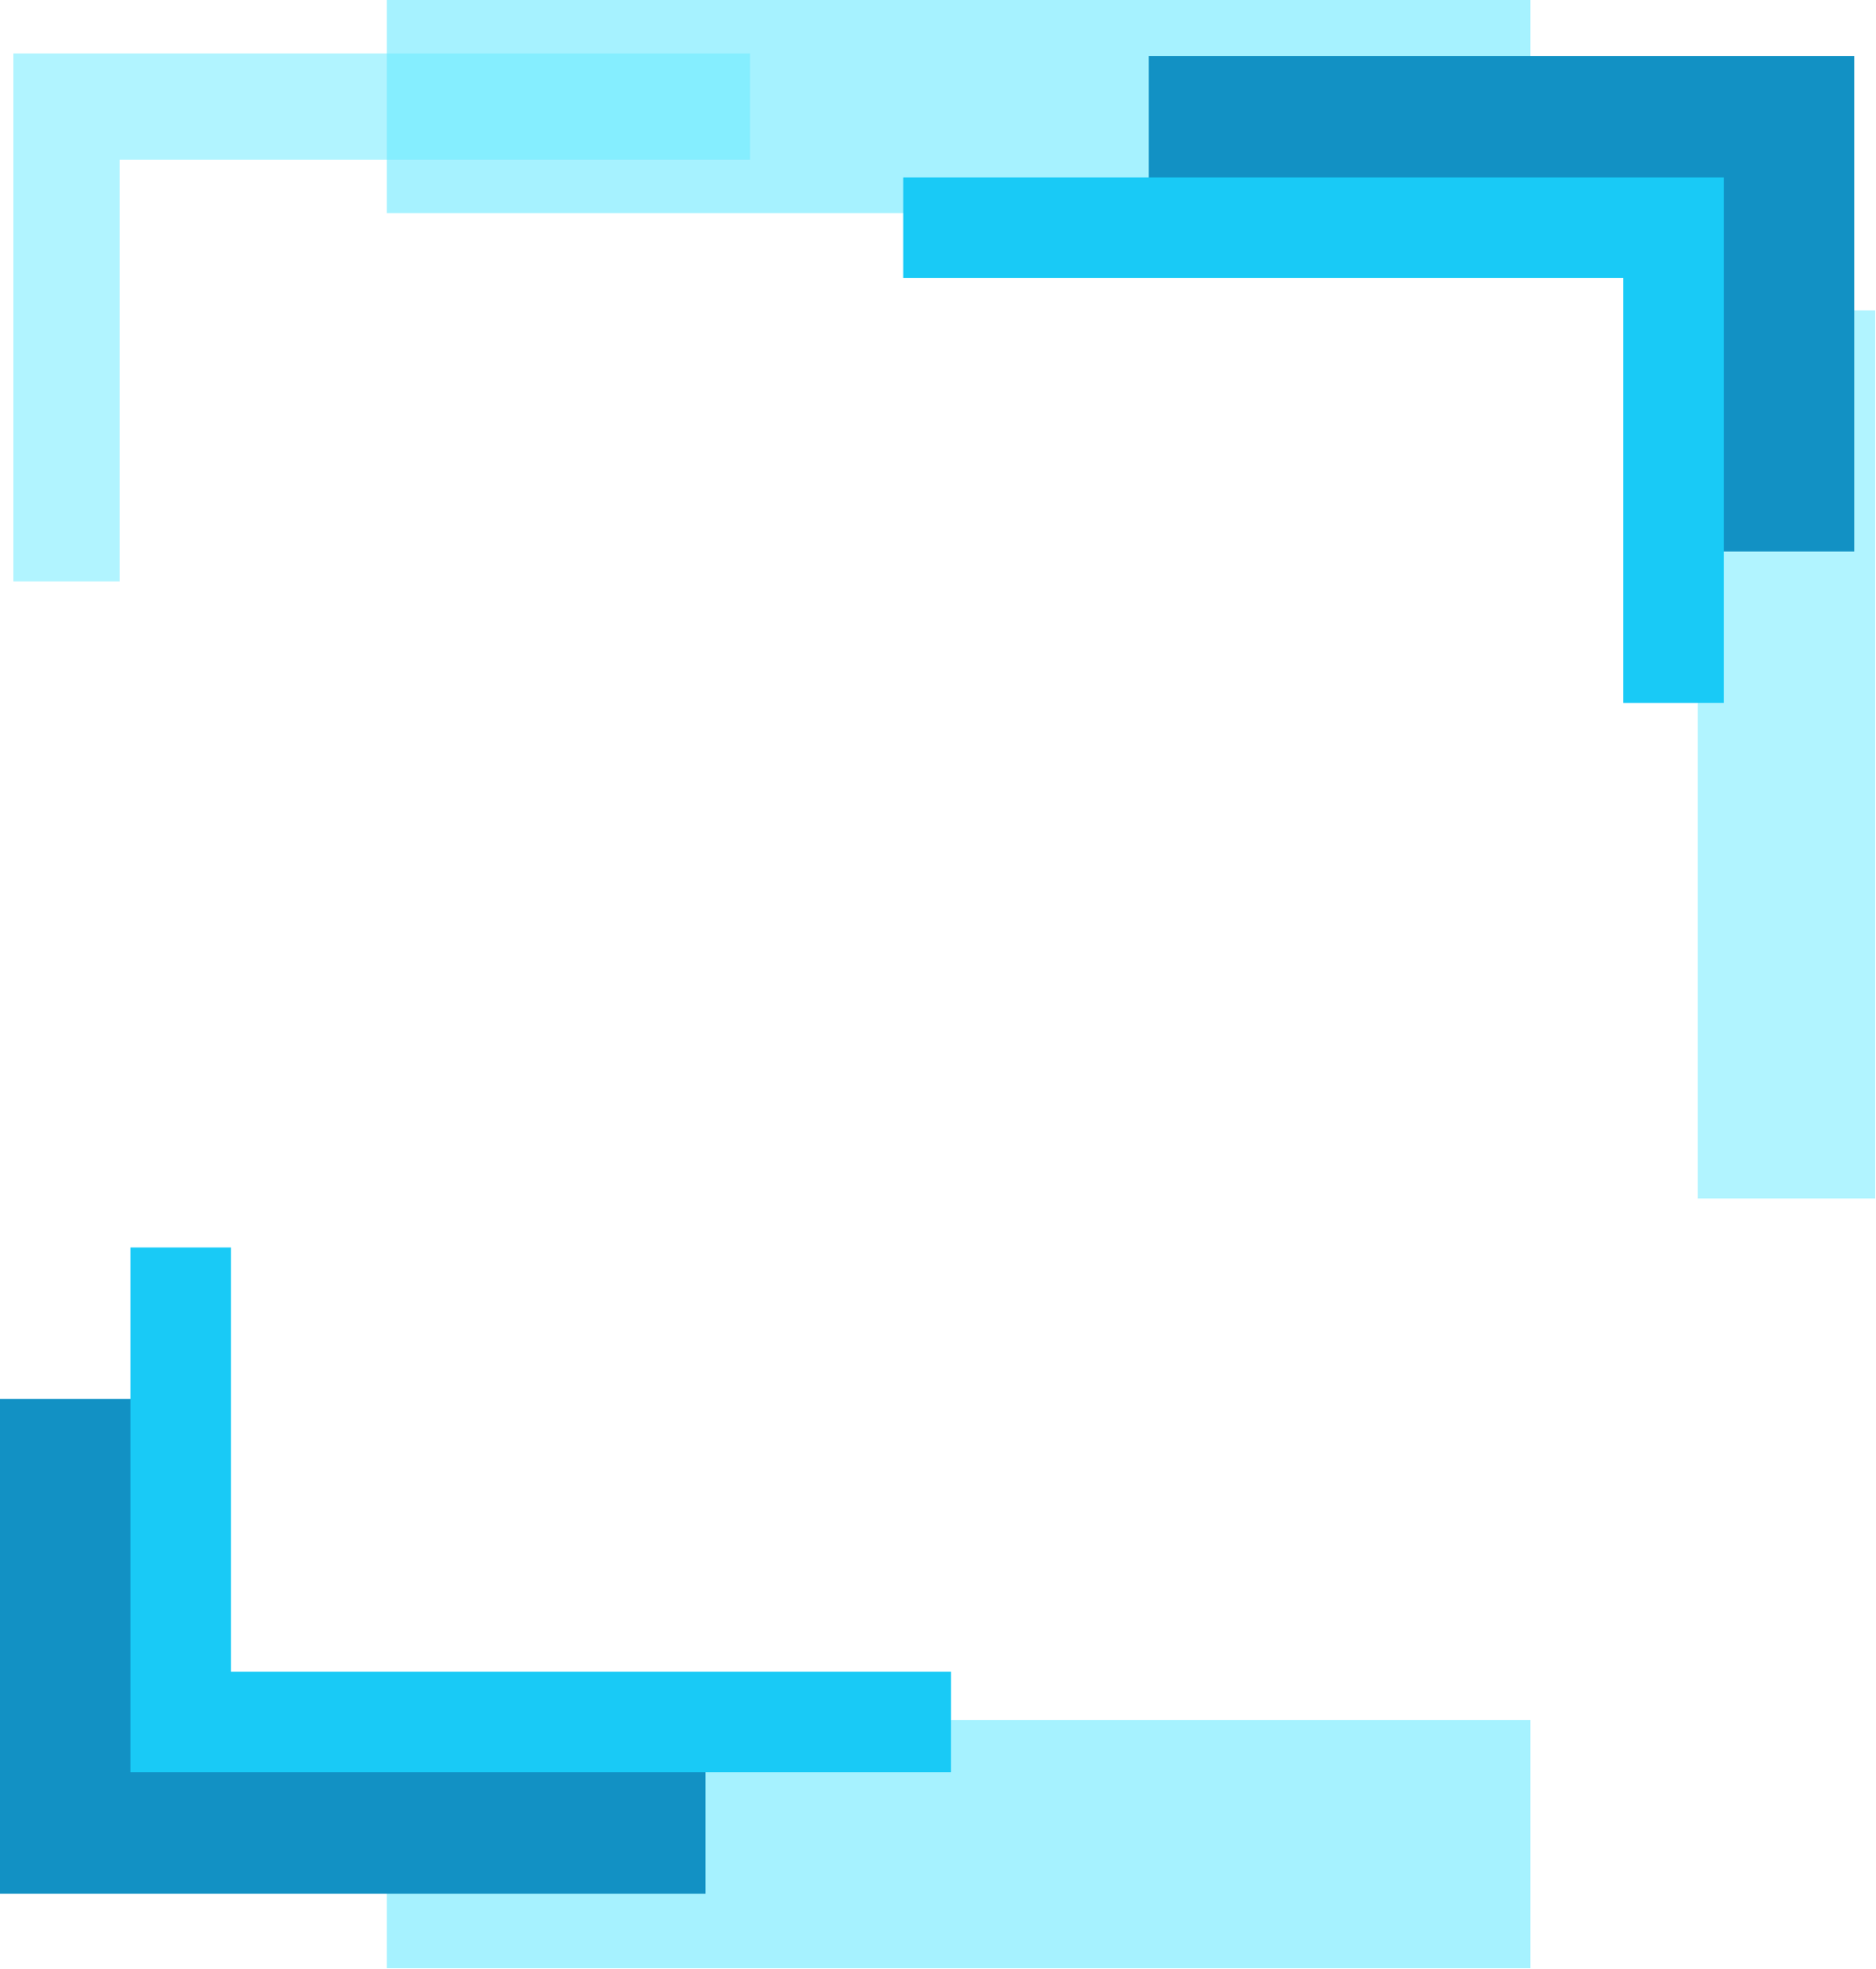
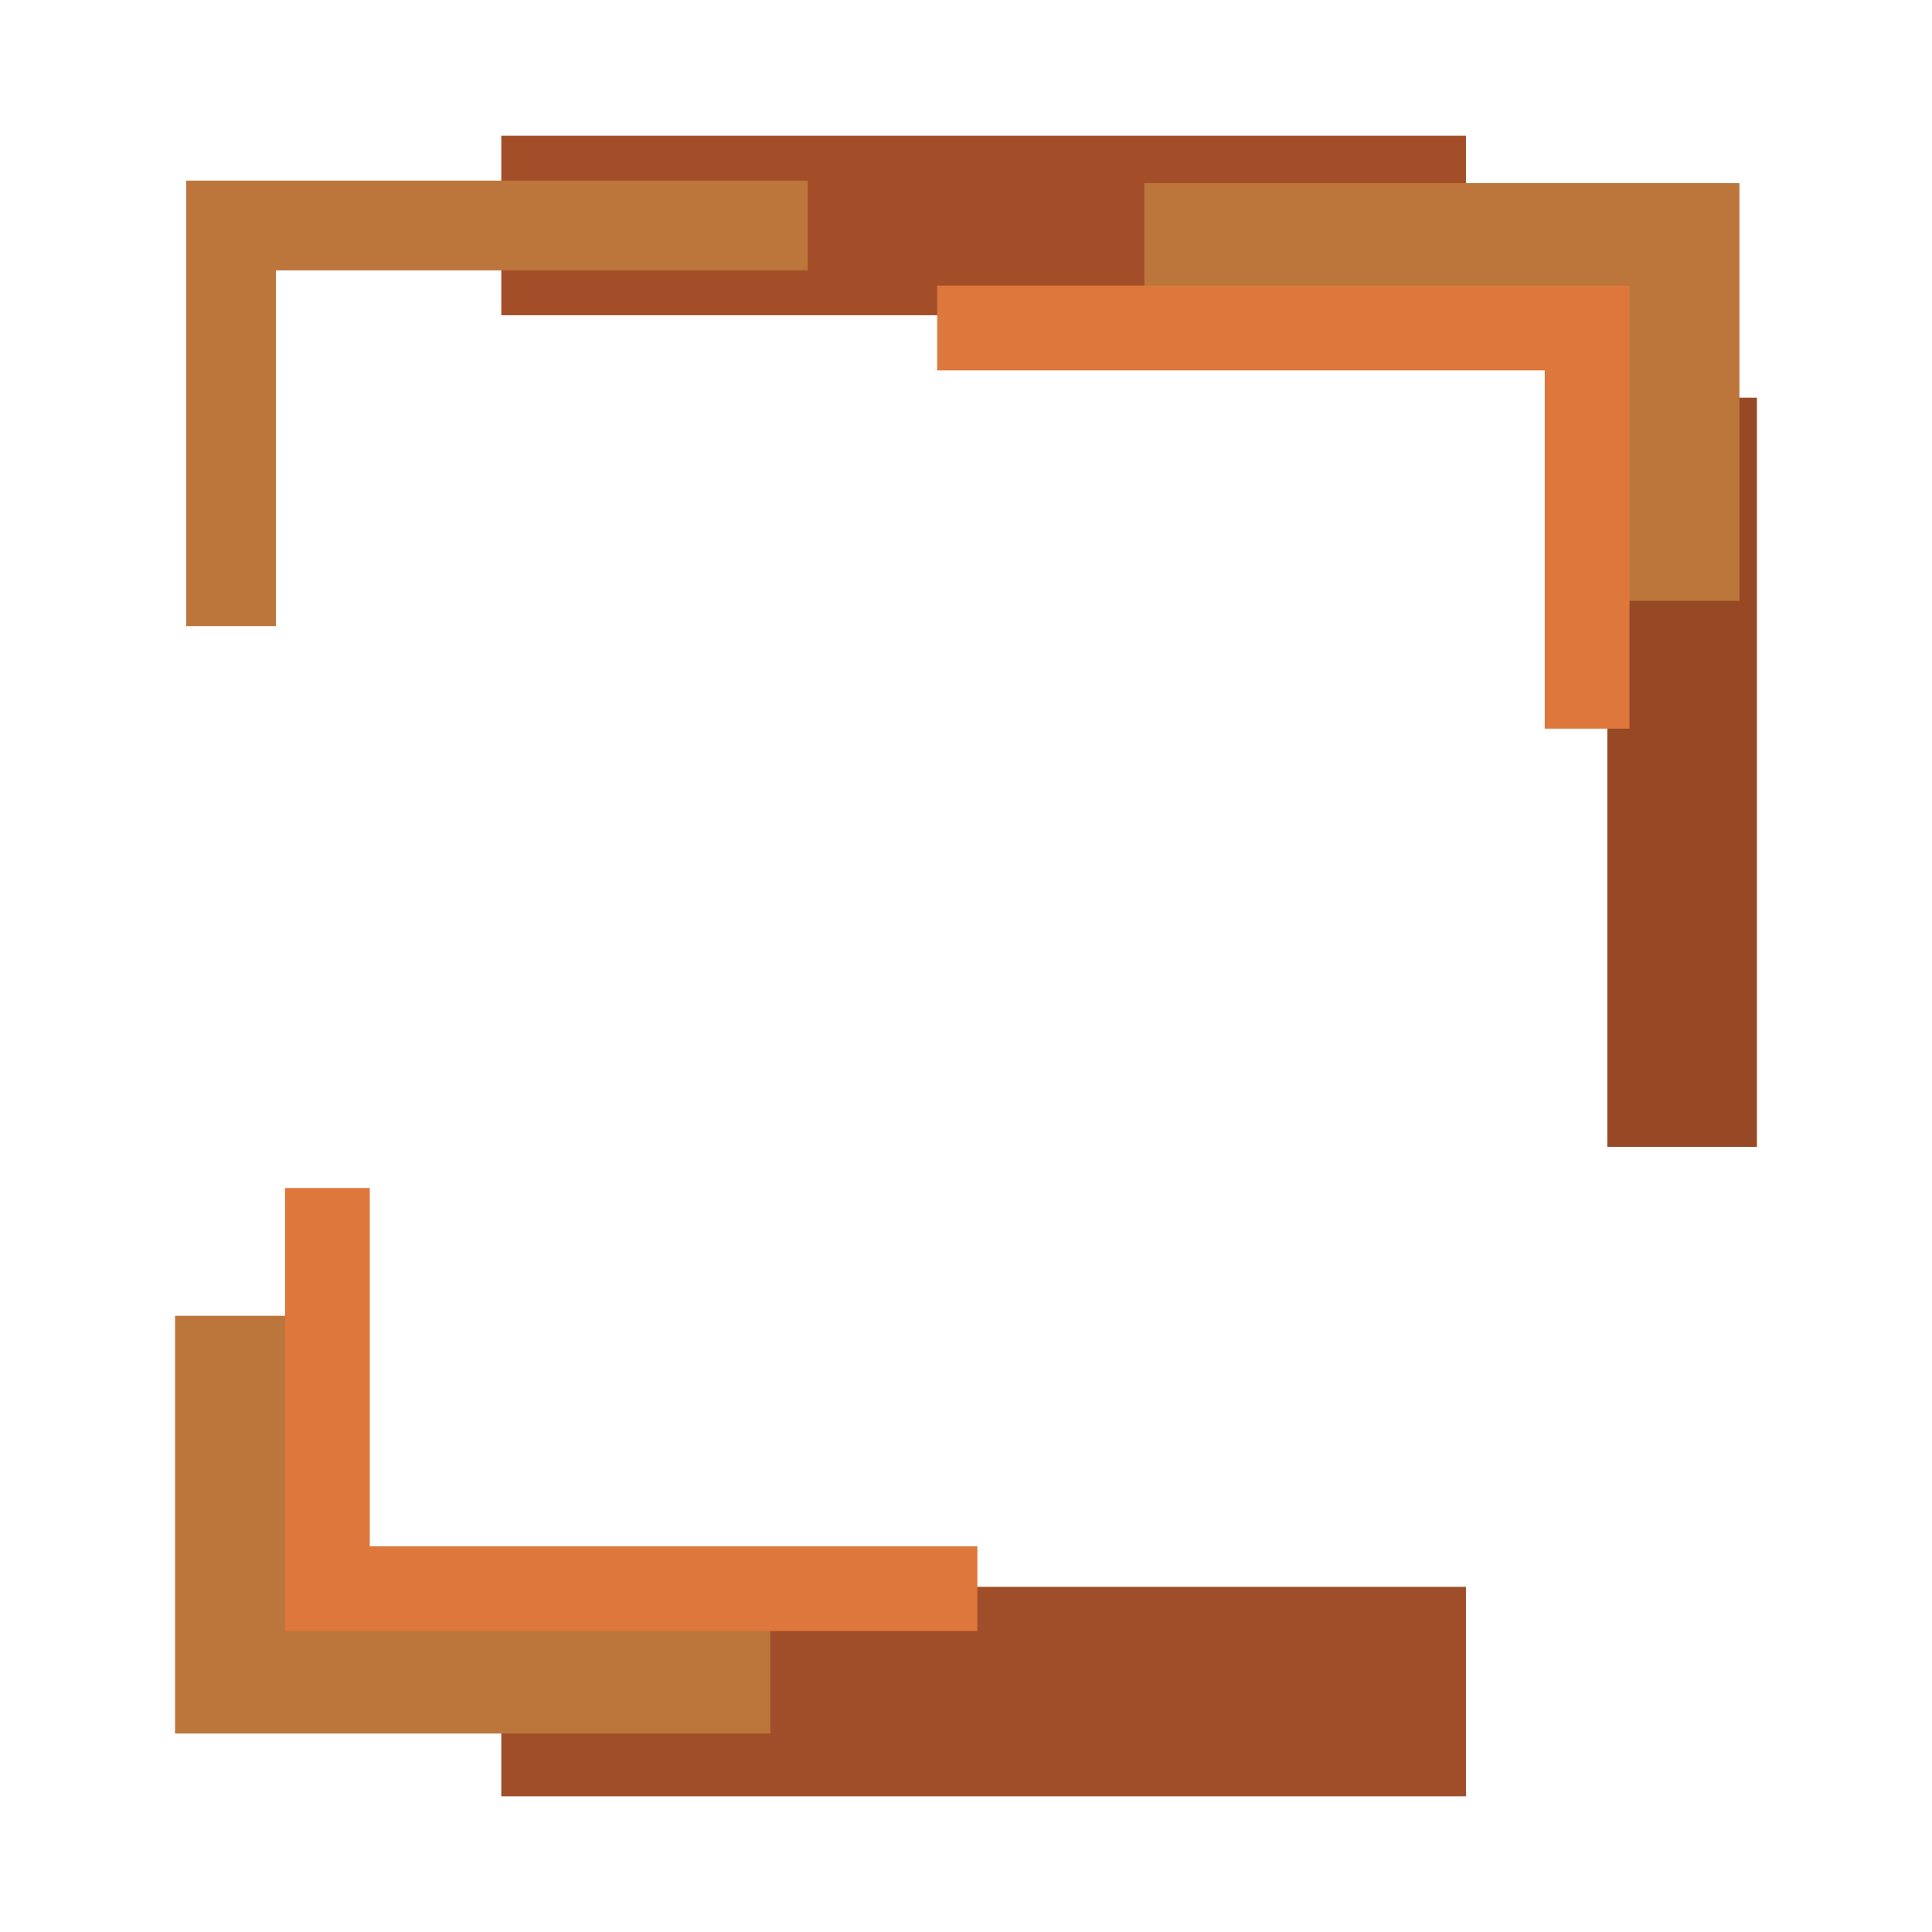
- <svg xmlns="http://www.w3.org/2000/svg" xmlns:xlink="http://www.w3.org/1999/xlink" version="1.1" id="Слой_1" x="0px" y="0px" viewBox="0 0 294.8 309.4" style="enable-background:new 0 0 294.8 309.4;" xml:space="preserve">
-   <style type="text/css">
- 	.st0{clip-path:url(#SVGID_2_);}
- 	.st1{opacity:0.51;clip-path:url(#SVGID_4_);}
- 	.st2{clip-path:url(#SVGID_6_);fill:#66E9FF;}
- 	.st3{opacity:0.58;clip-path:url(#SVGID_4_);}
- 	.st4{clip-path:url(#SVGID_8_);fill:#66E9FF;}
- 	.st5{clip-path:url(#SVGID_10_);fill:#66E9FF;}
- 	.st6{clip-path:url(#SVGID_2_);fill:#1291C4;}
- 	.st7{clip-path:url(#SVGID_2_);fill:#19CAF6;}
- 	.st8{opacity:0.51;clip-path:url(#SVGID_12_);}
- 	.st9{clip-path:url(#SVGID_14_);fill:#66E9FF;}
- </style>
+ <svg xmlns="http://www.w3.org/2000/svg" version="1.2" baseProfile="tiny" id="OBJECTS" x="0px" y="0px" viewBox="0 0 360 360" xml:space="preserve">
  <g>
-     <defs>
-       <rect id="SVGID_1_" width="294.8" height="309.4" />
-     </defs>
-     <clipPath id="SVGID_2_">
-       <use xlink:href="#SVGID_1_" style="overflow:visible;" />
-     </clipPath>
-     <g class="st0">
-       <defs>
-         <rect id="SVGID_3_" width="294.8" height="309.4" />
-       </defs>
-       <clipPath id="SVGID_4_">
-         <use xlink:href="#SVGID_3_" style="overflow:visible;" />
-       </clipPath>
-       <g class="st1">
-         <g>
-           <defs>
-             <rect id="SVGID_5_" x="266.9" y="48.8" width="27.9" height="139.6" />
-           </defs>
-           <clipPath id="SVGID_6_">
-             <use xlink:href="#SVGID_5_" style="overflow:visible;" />
-           </clipPath>
-           <rect x="266.9" y="48.8" class="st2" width="27.9" height="139.6" />
-         </g>
-       </g>
-       <g class="st3">
-         <g>
-           <defs>
-             <rect id="SVGID_7_" x="60.8" y="270.4" width="179.8" height="39" />
-           </defs>
-           <clipPath id="SVGID_8_">
-             <use xlink:href="#SVGID_7_" style="overflow:visible;" />
-           </clipPath>
-           <rect x="60.8" y="270.4" class="st4" width="179.8" height="39" />
-         </g>
-       </g>
-       <g class="st3">
-         <g>
-           <defs>
-             <rect id="SVGID_9_" x="60.8" width="179.8" height="33.5" />
-           </defs>
-           <clipPath id="SVGID_10_">
-             <use xlink:href="#SVGID_9_" style="overflow:visible;" />
-           </clipPath>
-           <rect x="60.8" y="0" class="st5" width="179.8" height="33.5" />
-         </g>
-       </g>
+     <g>
+       <rect x="299.5" y="74.11" fill="#974926" width="27.88" height="139.59" />
    </g>
-     <polygon class="st6" points="291.5,86.7 270.1,86.7 270.1,30.2 180.6,30.2 180.6,8.8 291.5,8.8  " />
-     <polygon class="st7" points="271,110.5 255.2,110.5 255.2,43.7 142,43.7 142,27.9 271,27.9  " />
-     <polygon class="st6" points="0,219.9 0,297.7 110.9,297.7 110.9,276.4 21.4,276.4 21.4,219.9  " />
-     <polygon class="st7" points="149.5,278.6 20.5,278.6 20.5,196.1 36.3,196.1 36.3,262.8 149.5,262.8  " />
-     <g class="st0">
-       <defs>
-         <rect id="SVGID_11_" width="294.8" height="309.4" />
-       </defs>
-       <clipPath id="SVGID_12_">
-         <use xlink:href="#SVGID_11_" style="overflow:visible;" />
-       </clipPath>
-       <g class="st8">
-         <g>
-           <defs>
-             <rect id="SVGID_13_" x="2.1" y="8.4" width="115.8" height="83" />
-           </defs>
-           <clipPath id="SVGID_14_">
-             <use xlink:href="#SVGID_13_" style="overflow:visible;" />
-           </clipPath>
-           <polygon class="st9" points="18.8,91.4 2.1,91.4 2.1,8.4 117.9,8.4 117.9,25.1 18.8,25.1     " />
-         </g>
-       </g>
+     <g>
+       <rect x="93.41" y="295.68" fill="#A04D29" width="179.75" height="39.03" />
+     </g>
+     <g>
+       <rect x="93.41" y="25.29" fill="#A34E29" width="179.75" height="33.45" />
+     </g>
+     <g>
+       <polygon fill="#BC763B" points="324.12,111.96 302.75,111.96 302.75,55.49 213.23,55.49 213.23,34.12 324.12,34.12   " />
+     </g>
+     <g>
+       <polygon fill="#DD773B" points="303.64,135.77 287.84,135.77 287.84,69.02 174.63,69.02 174.63,53.22 303.64,53.22   " />
+     </g>
+     <g>
+       <polygon fill="#BC763B" points="143.52,323.02 32.62,323.02 32.62,245.18 54,245.18 54,301.65 143.52,301.65   " />
+     </g>
+     <g>
+       <polygon fill="#DD773B" points="182.12,303.92 53.11,303.92 53.11,221.37 68.9,221.37 68.9,288.12 182.12,288.12   " />
+     </g>
+     <g>
+       <path fill="none" stroke="#A0262A" stroke-width="43" stroke-miterlimit="10" d="M216.02,42.02" />
+     </g>
+     <g>
+       <path fill="none" stroke="#A0262A" stroke-width="43" stroke-miterlimit="10" d="M316.23,109.17" />
+     </g>
+     <g>
+       <polygon fill="#BC763B" points="51.42,116.67 34.69,116.67 34.69,33.66 150.51,33.66 150.51,50.38 51.42,50.38   " />
    </g>
  </g>
</svg>
